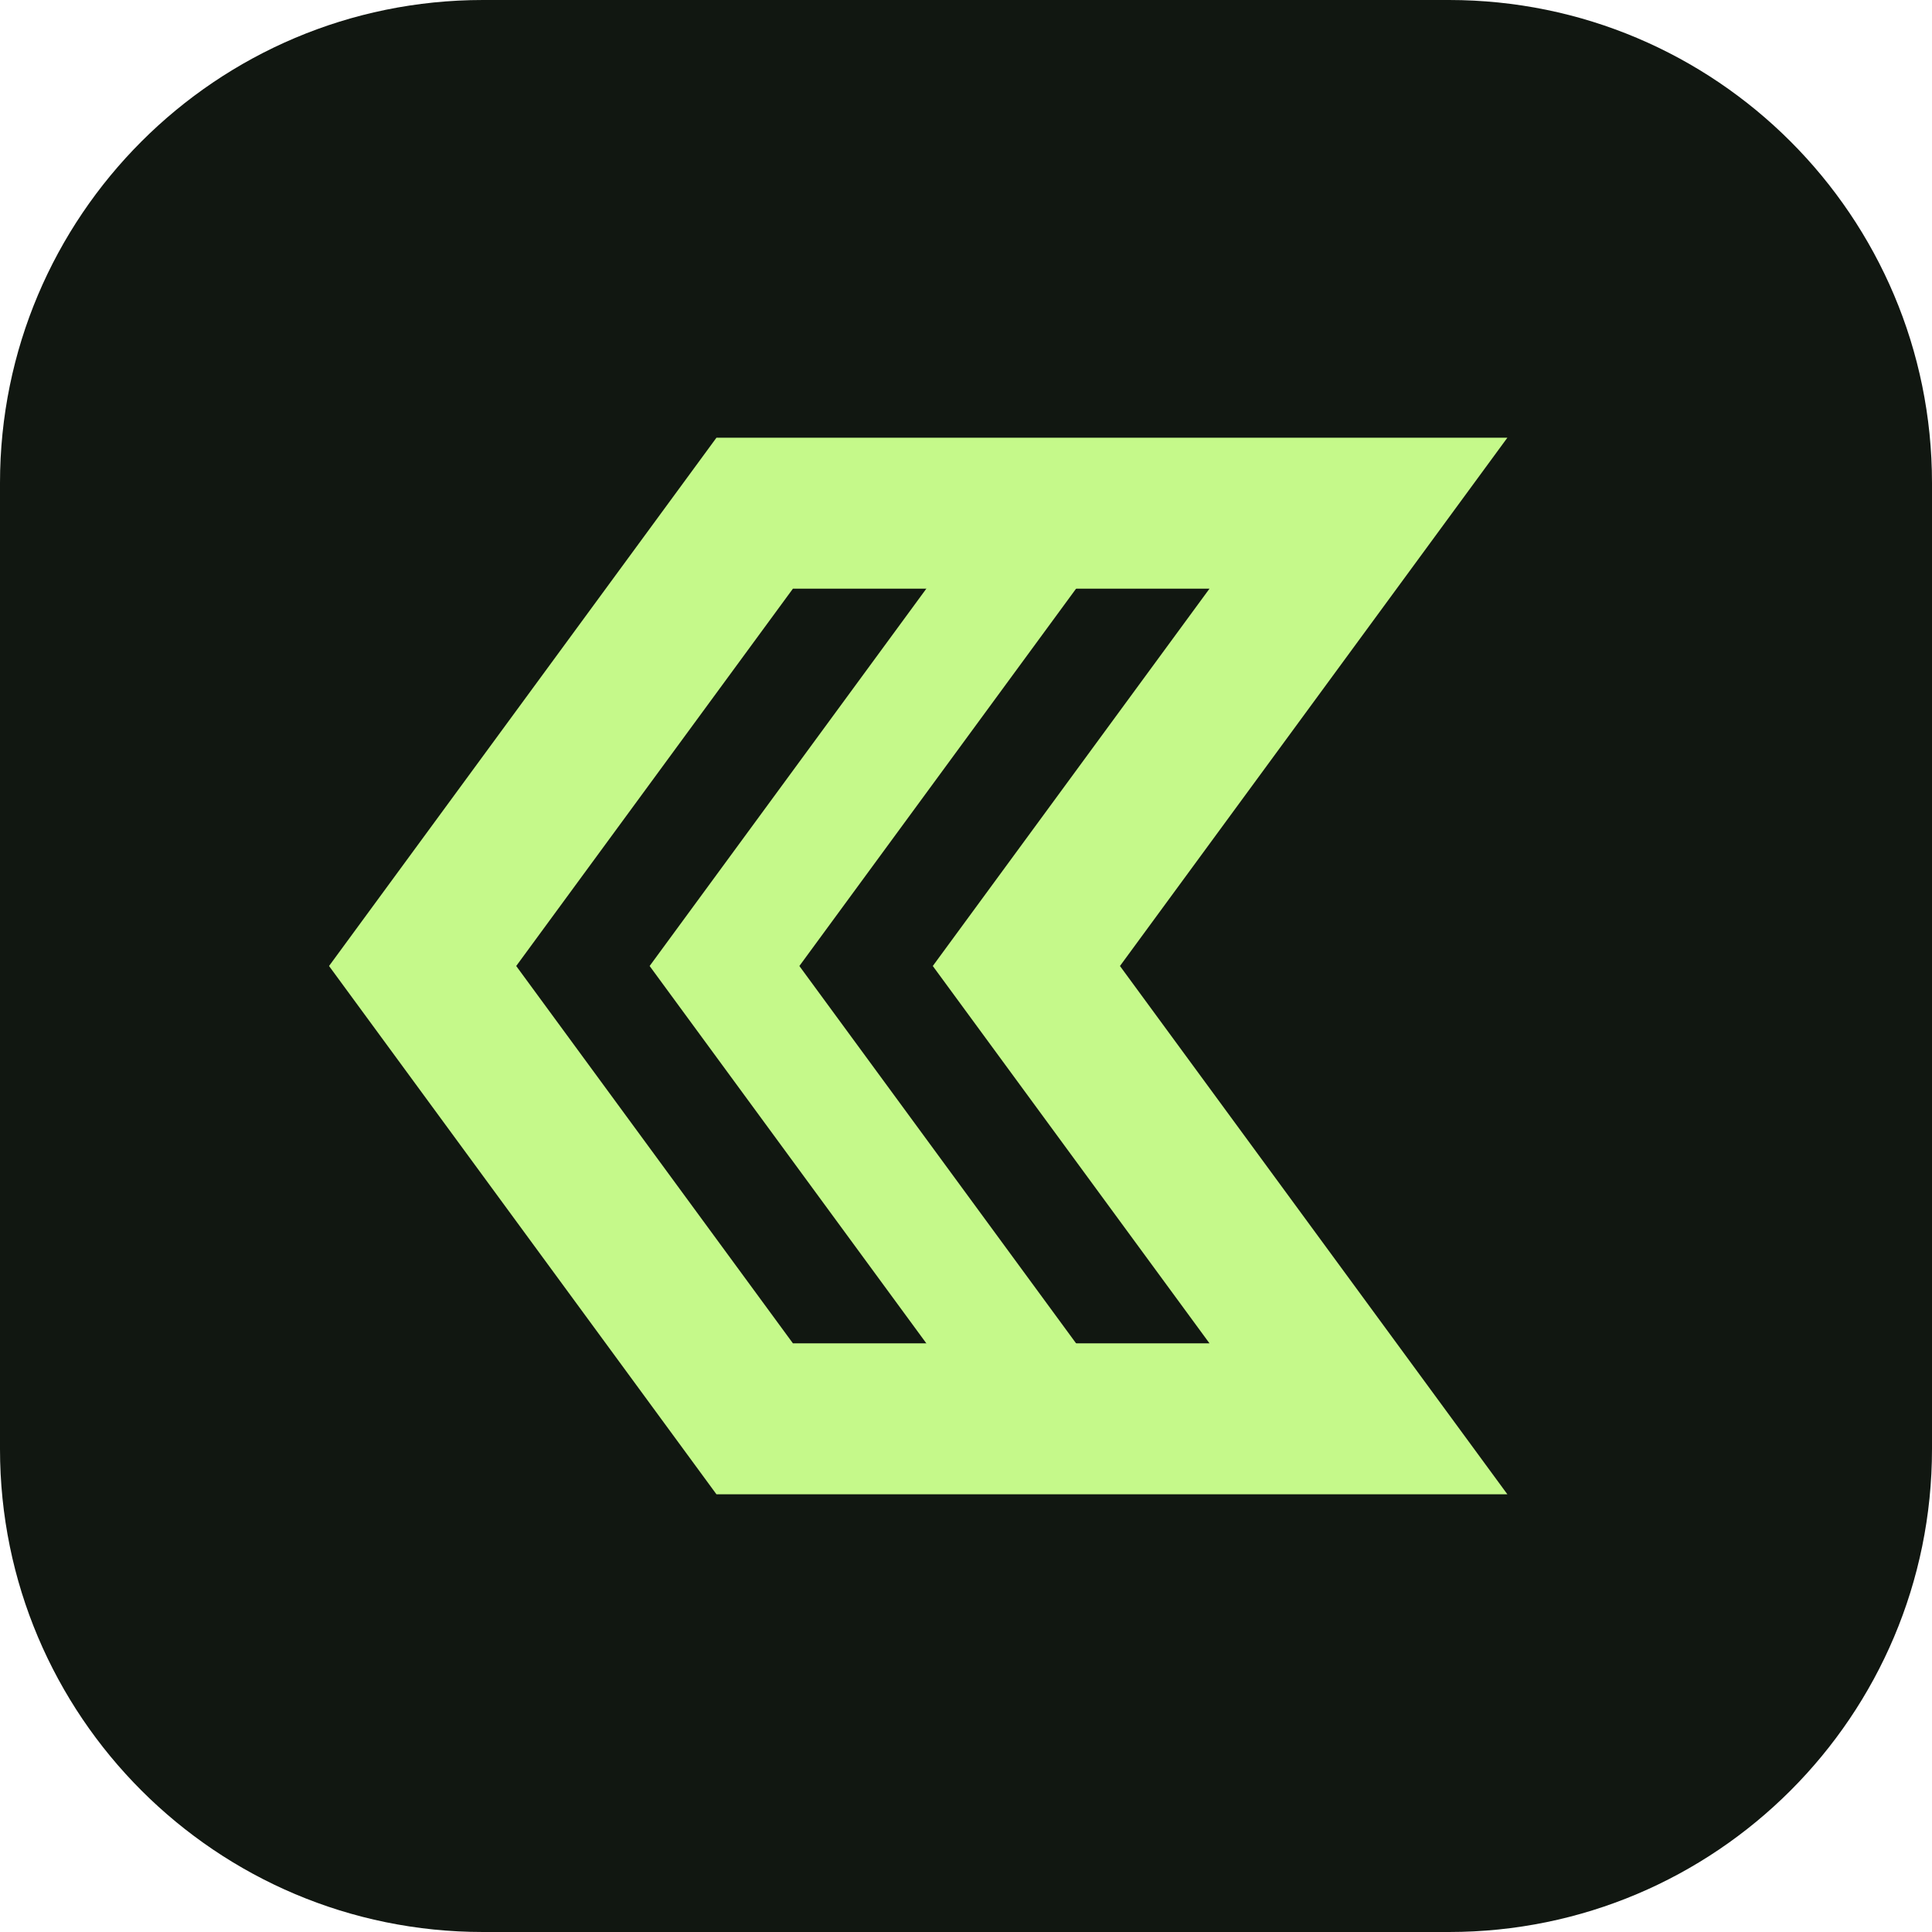
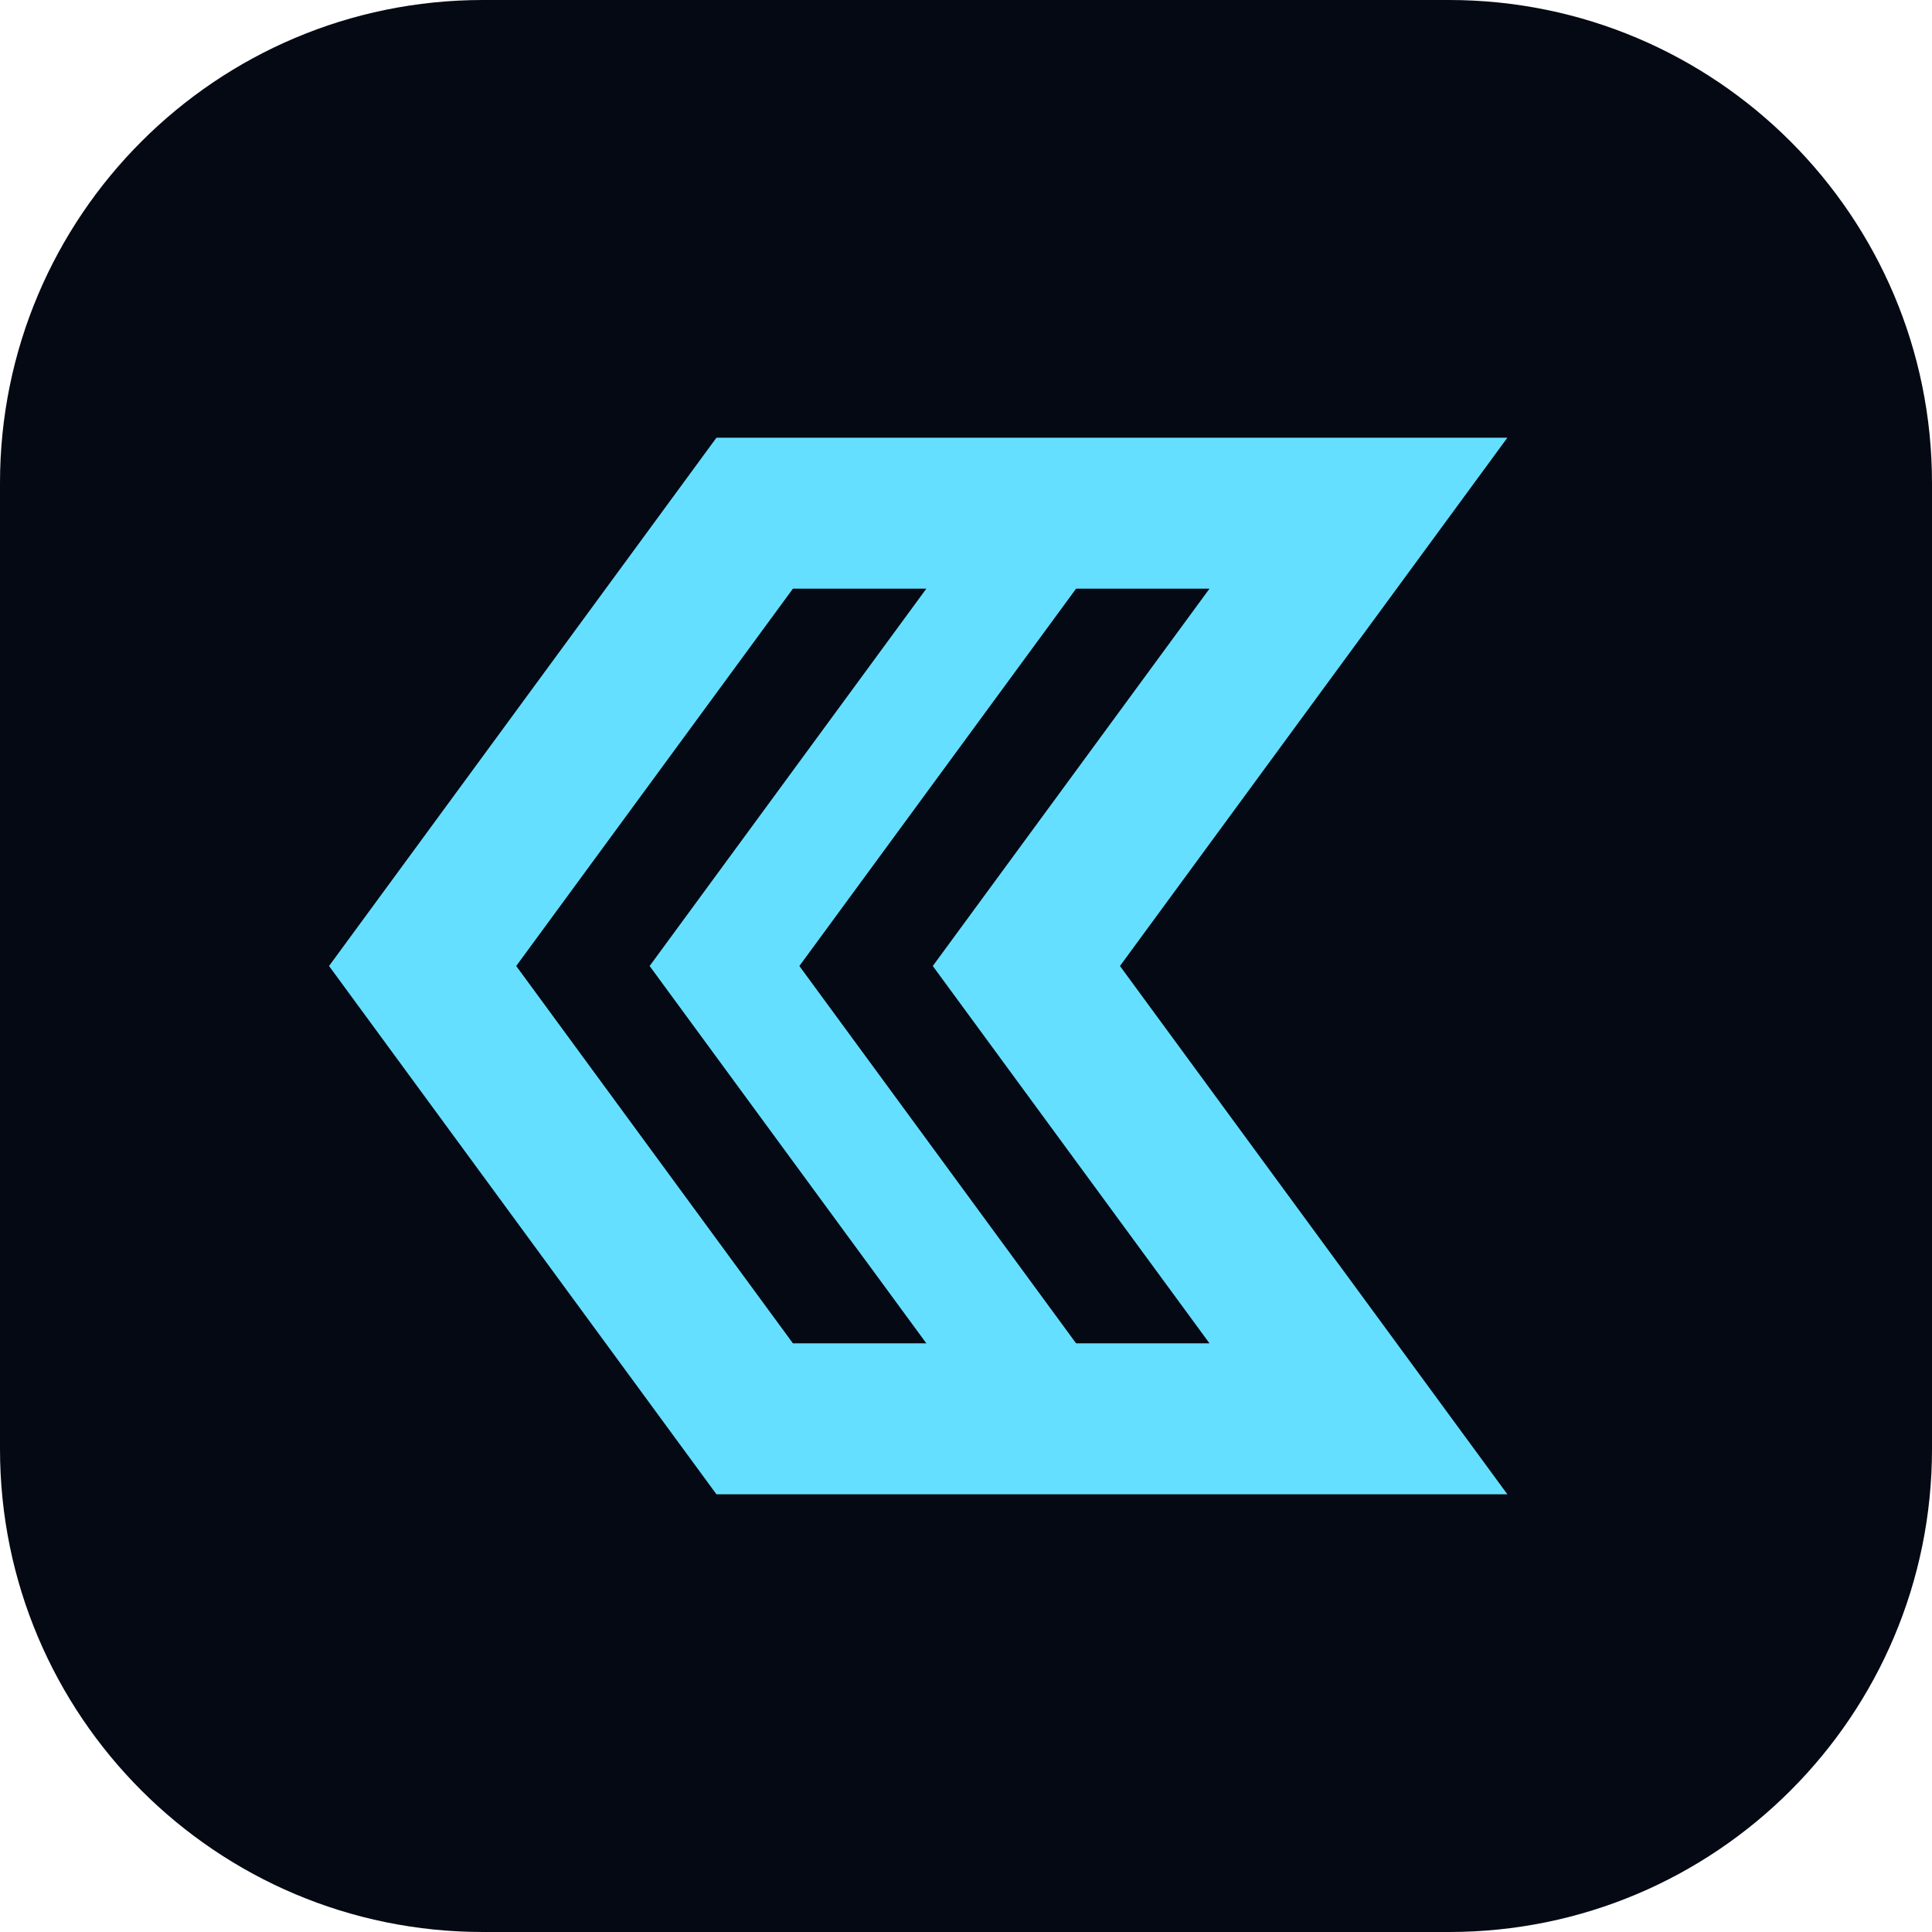
<svg xmlns="http://www.w3.org/2000/svg" viewBox="0 0 64 64">
-   <rect width="64" height="64" rx="16" fill="#111711" />
-   <path d="M45 17H25L14 32l11 15h20L34 32Z" fill="none" stroke="#c5f98a" stroke-width="5" />
-   <path d="M35 17 24 32l11 15" fill="none" stroke="#c5f98a" stroke-width="4" />
+   <rect width="64" height="64" rx="16" fill="#050914" />
+   <path d="M45 17H25L14 32l11 15h20L34 32Z" fill="none" stroke="#65dfff" stroke-width="5" />
+   <path d="M35 17 24 32l11 15" fill="none" stroke="#65dfff" stroke-width="4" />
</svg>
